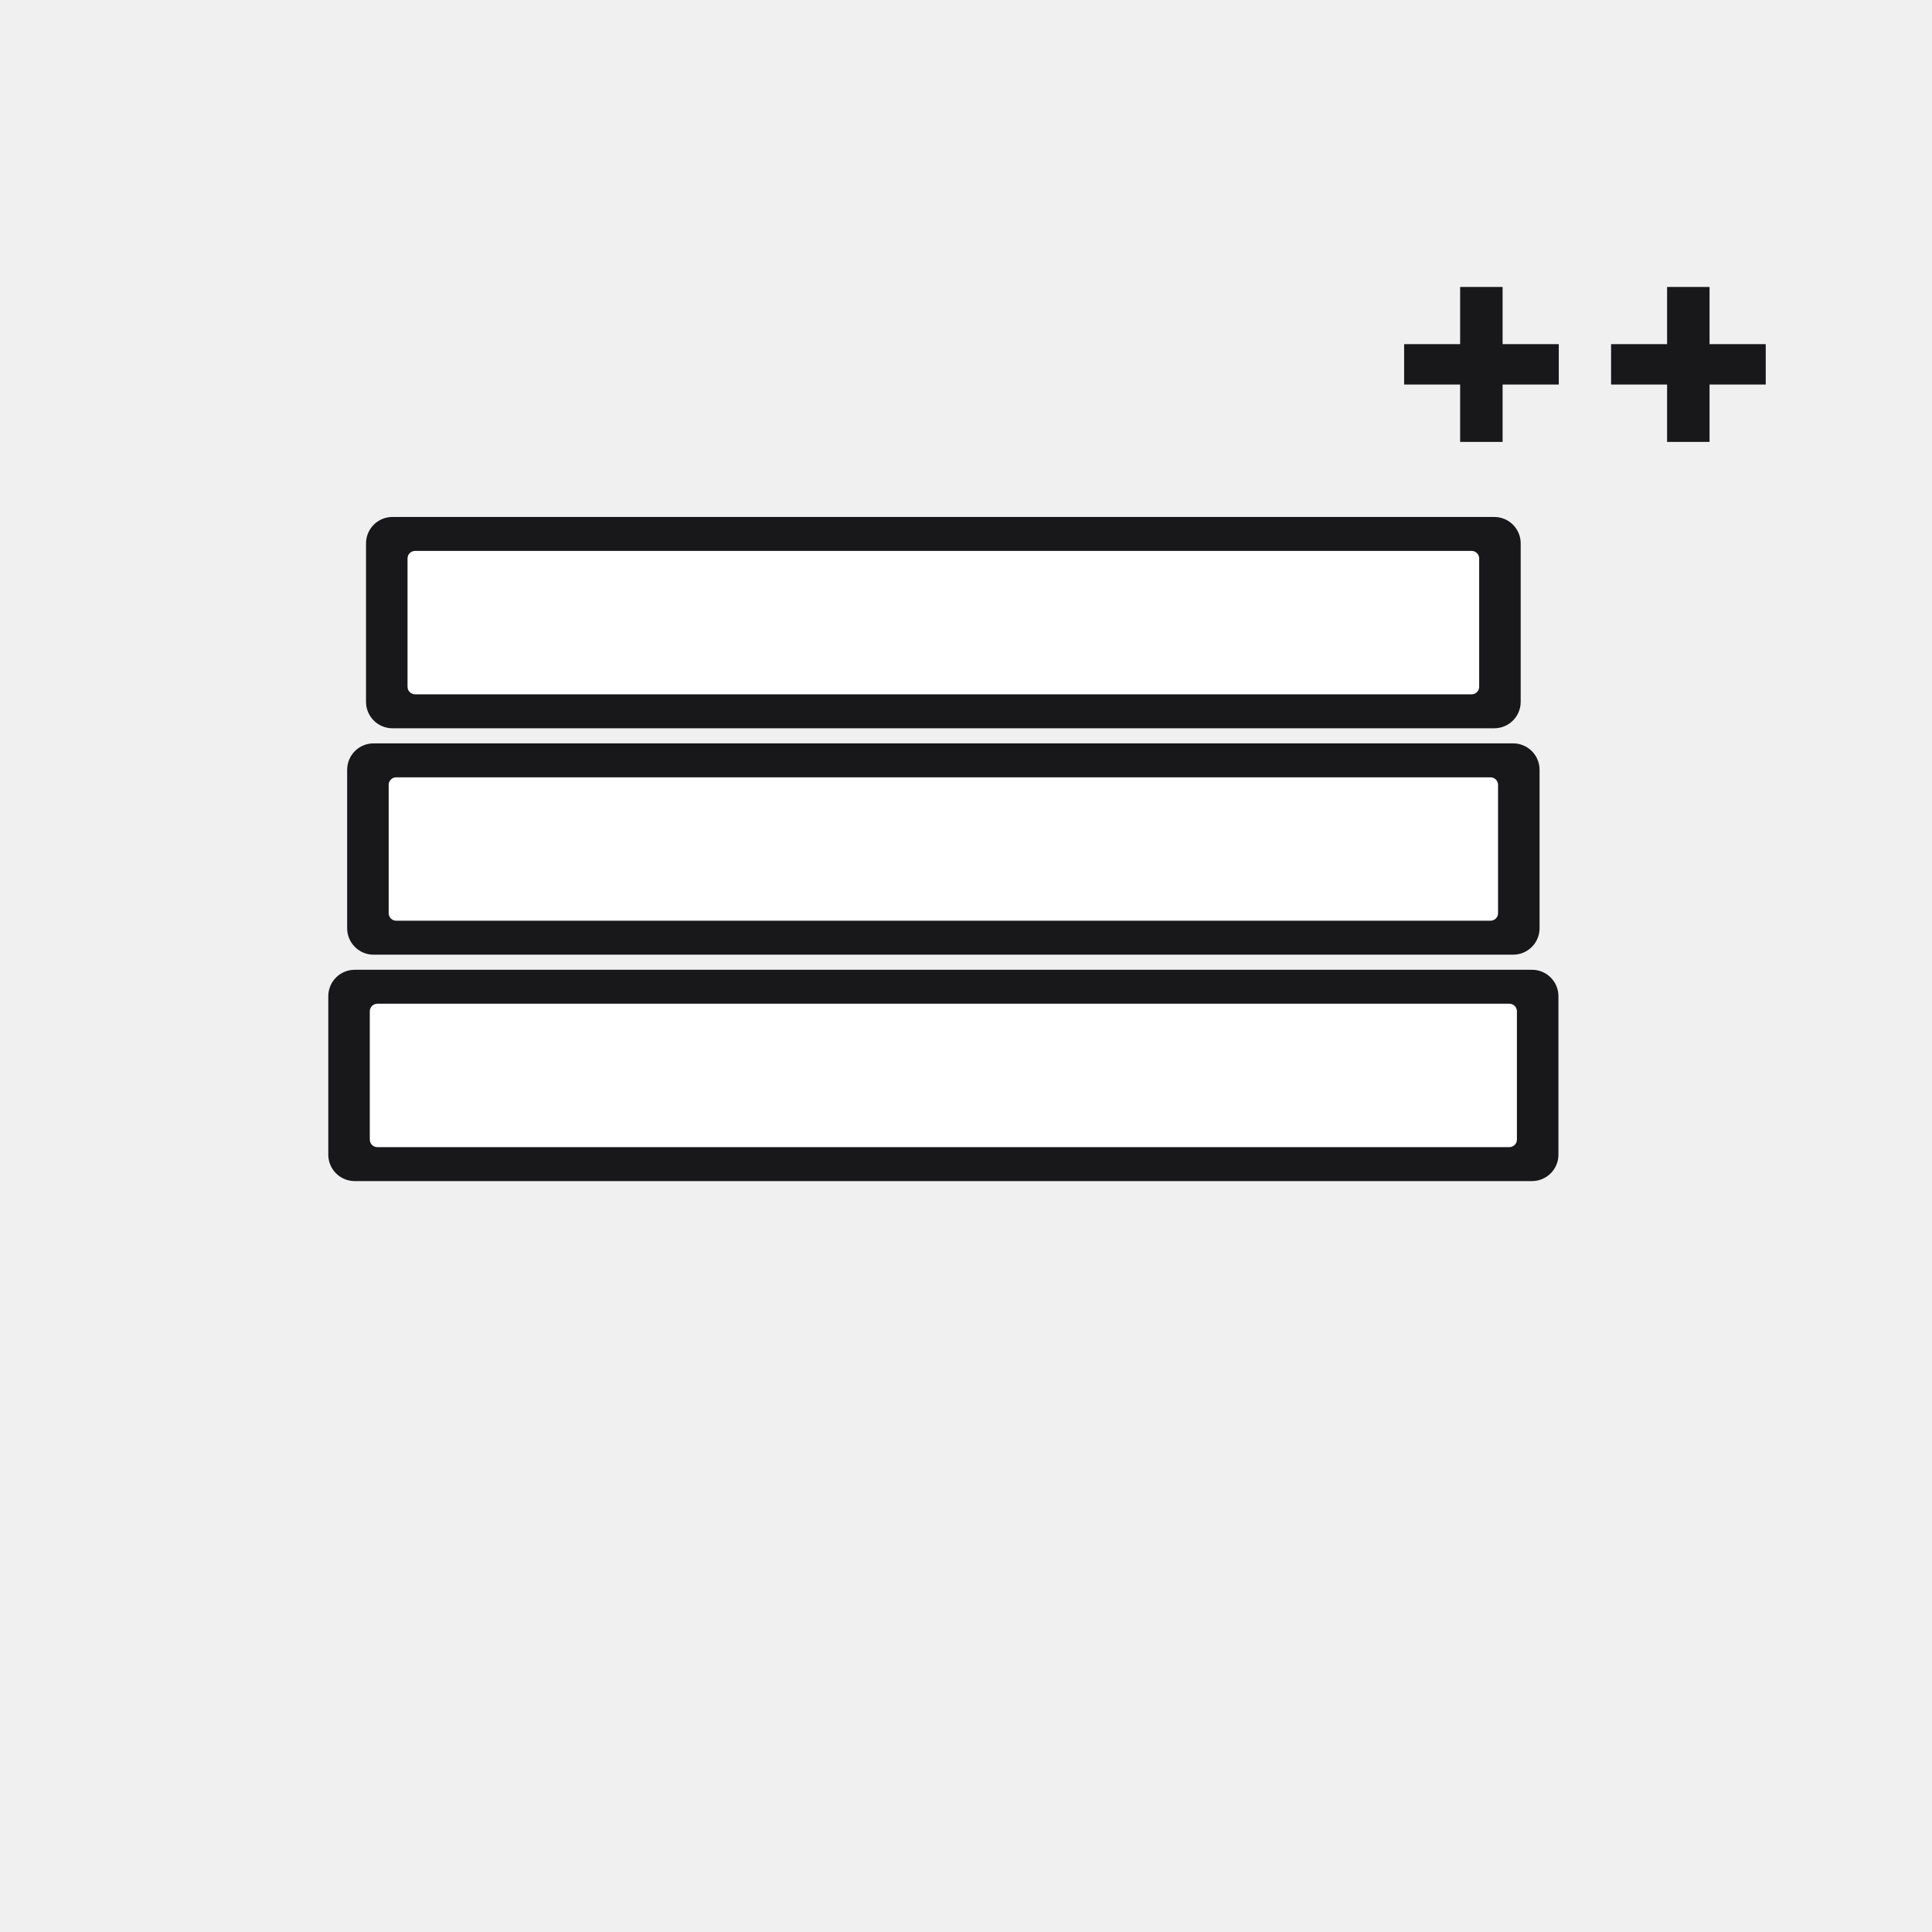
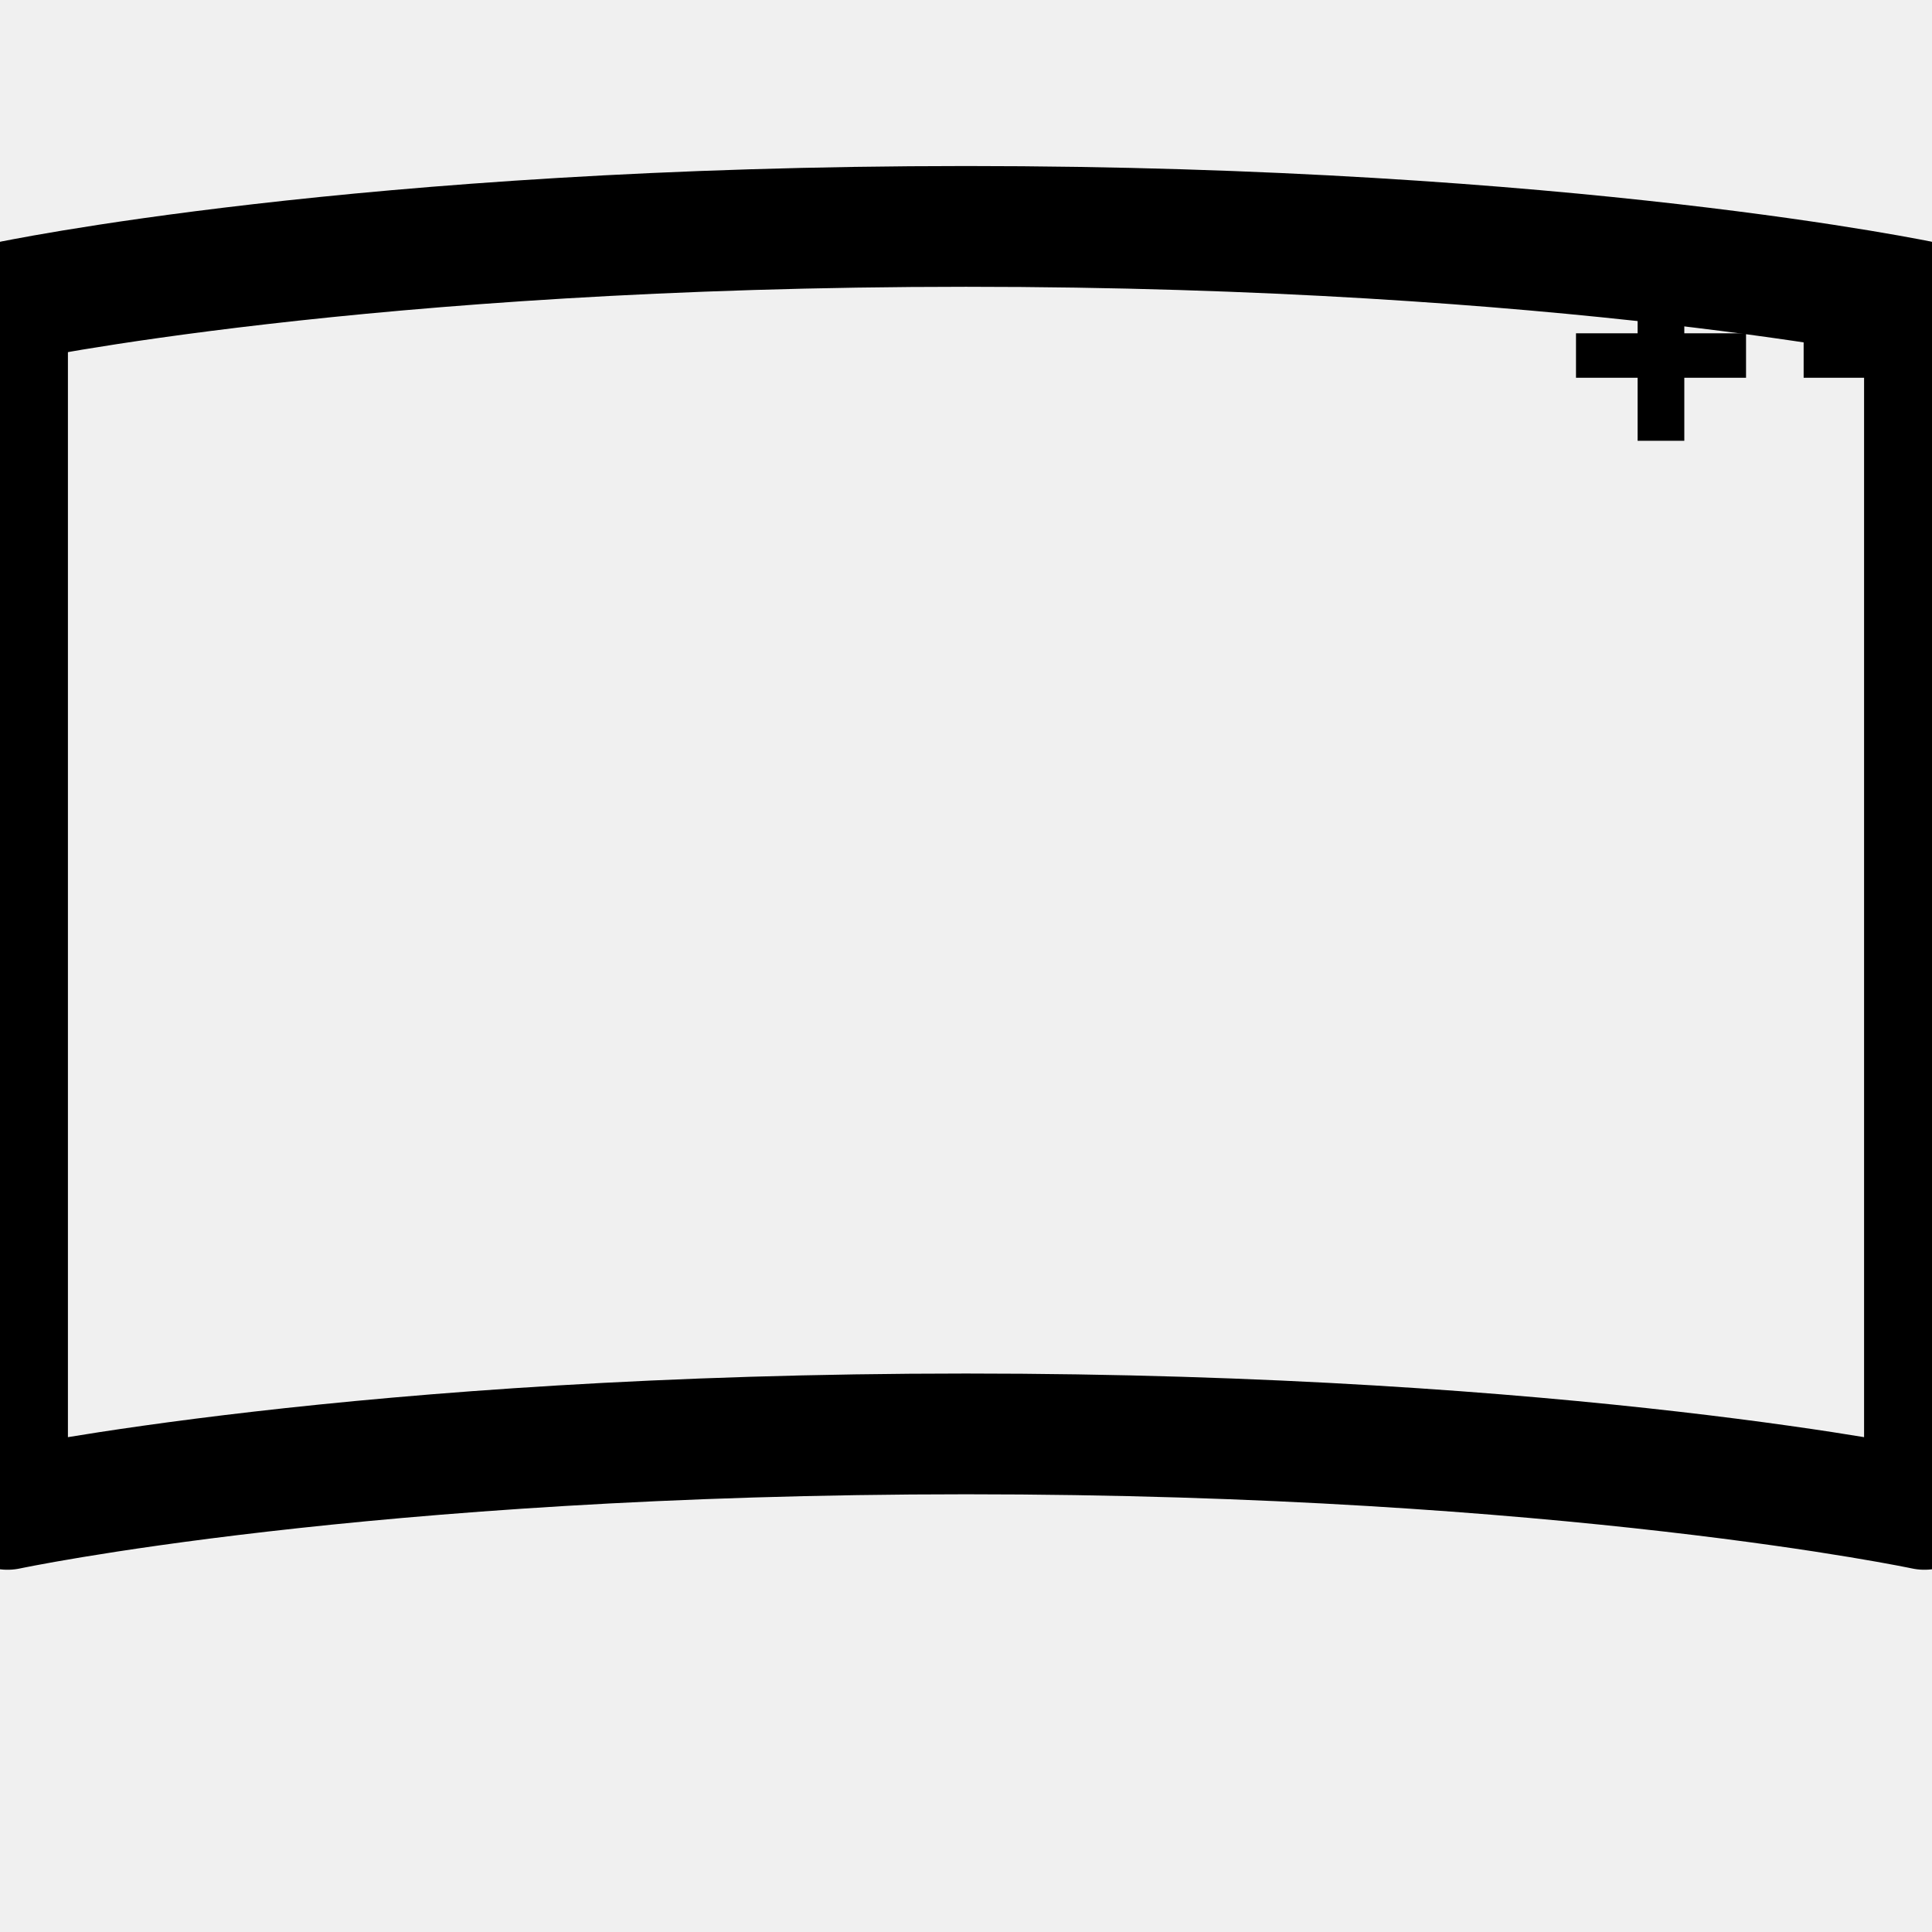
- <svg xmlns="http://www.w3.org/2000/svg" viewBox="0 0 512 512" fill="none">
-   <g transform="translate(90, 260)">
-     <rect x="0" y="0" width="320" height="50" rx="4" fill="#18181B" />
-     <rect x="8" y="6" width="304" height="38" rx="2" fill="#FFFFFF" />
-     <rect x="0" y="0" width="320" height="50" rx="4" stroke="#18181B" stroke-width="6" />
-   </g>
-   <g transform="translate(95, 200)">
-     <rect x="0" y="0" width="310" height="50" rx="4" fill="#18181B" />
-     <rect x="8" y="6" width="294" height="38" rx="2" fill="#FFFFFF" />
-     <rect x="0" y="0" width="310" height="50" rx="4" stroke="#18181B" stroke-width="6" />
-   </g>
-   <g transform="translate(100, 140)">
-     <rect x="0" y="0" width="300" height="50" rx="4" fill="#18181B" />
-     <rect x="8" y="6" width="284" height="38" rx="2" fill="#FFFFFF" />
-     <rect x="0" y="0" width="300" height="50" rx="4" stroke="#18181B" stroke-width="6" />
-   </g>
-   <text x="420" y="120" font-family="system-ui, -apple-system, 'Segoe UI', sans-serif" font-size="80" font-weight="800" fill="#18181B" text-anchor="middle">++</text>
+ <svg xmlns="http://www.w3.org/2000/svg" viewBox="0 0 512 512" fill="none" stroke="currentColor" stroke-width="32" stroke-linecap="round" stroke-linejoin="round">
+   <path d="M2 80C2 80 96 60 256 60C416 60 510 80 510 80" />
+   <path d="M2 80V400C2 400 96 380 256 380C416 380 510 400 510 400V80" />
+   <text x="410" y="120" font-family="system-ui, -apple-system, 'Segoe UI', sans-serif" font-size="88" font-weight="800" fill="currentColor" stroke="none">++</text>
</svg>
